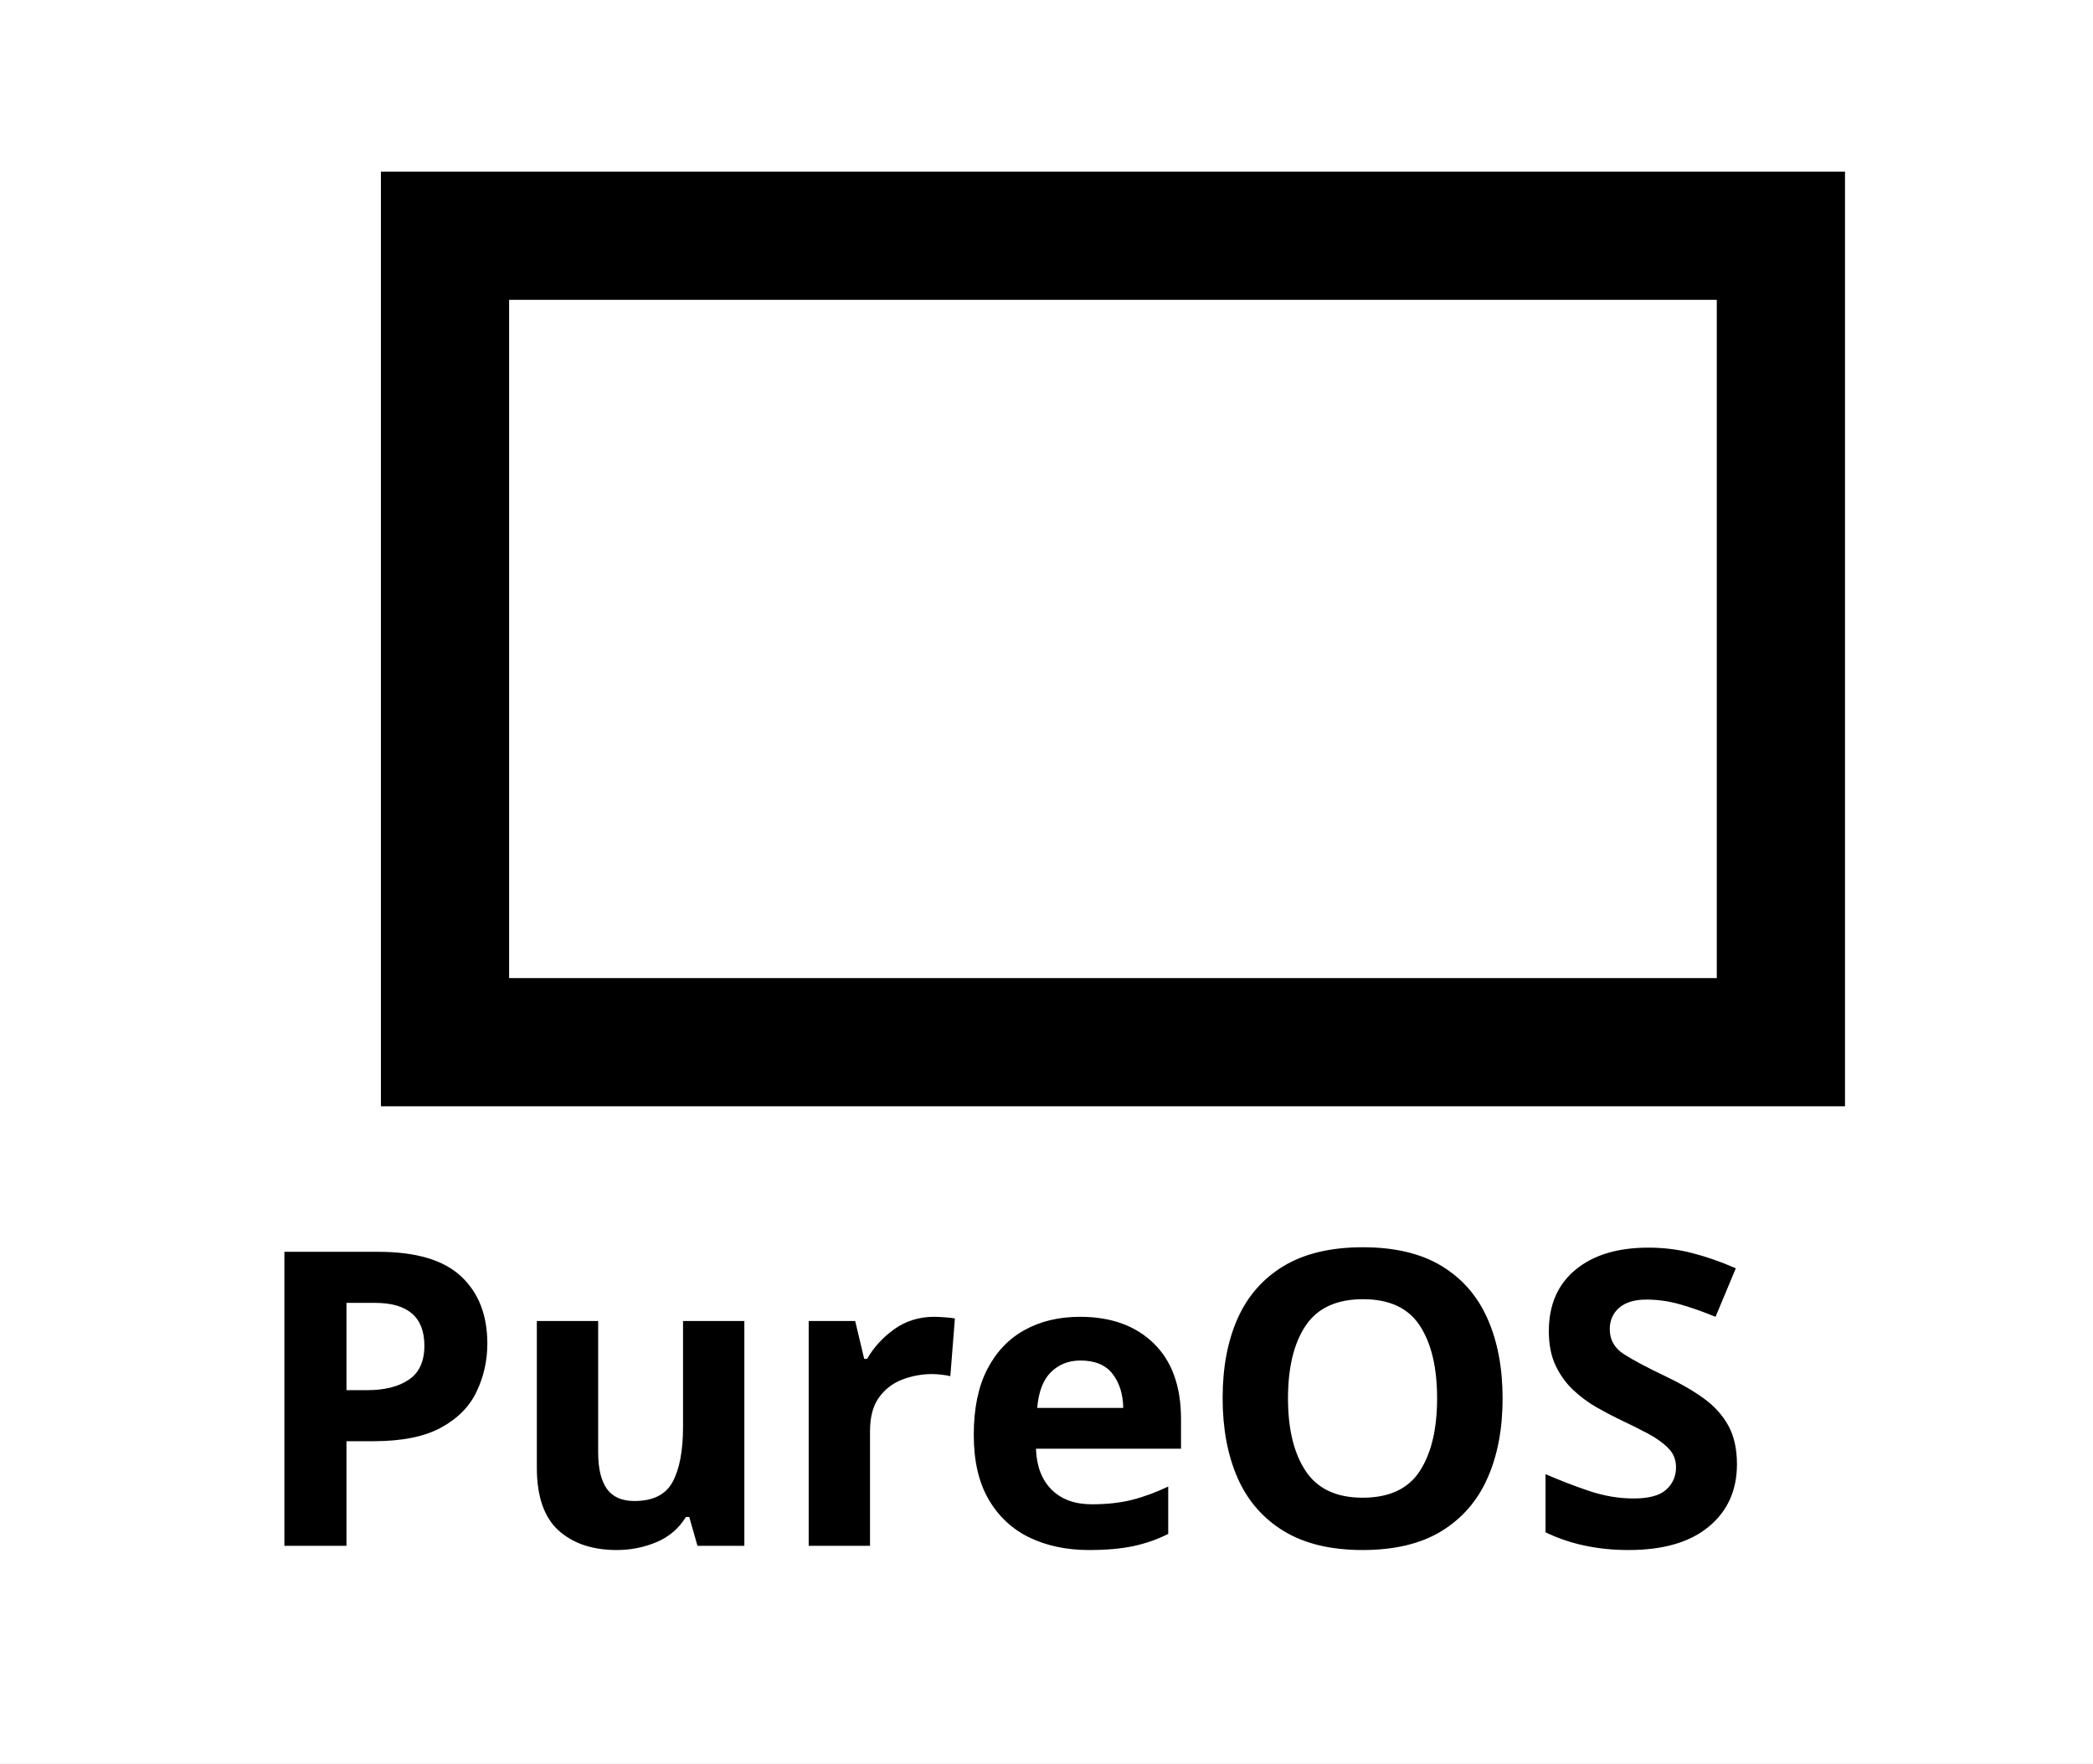
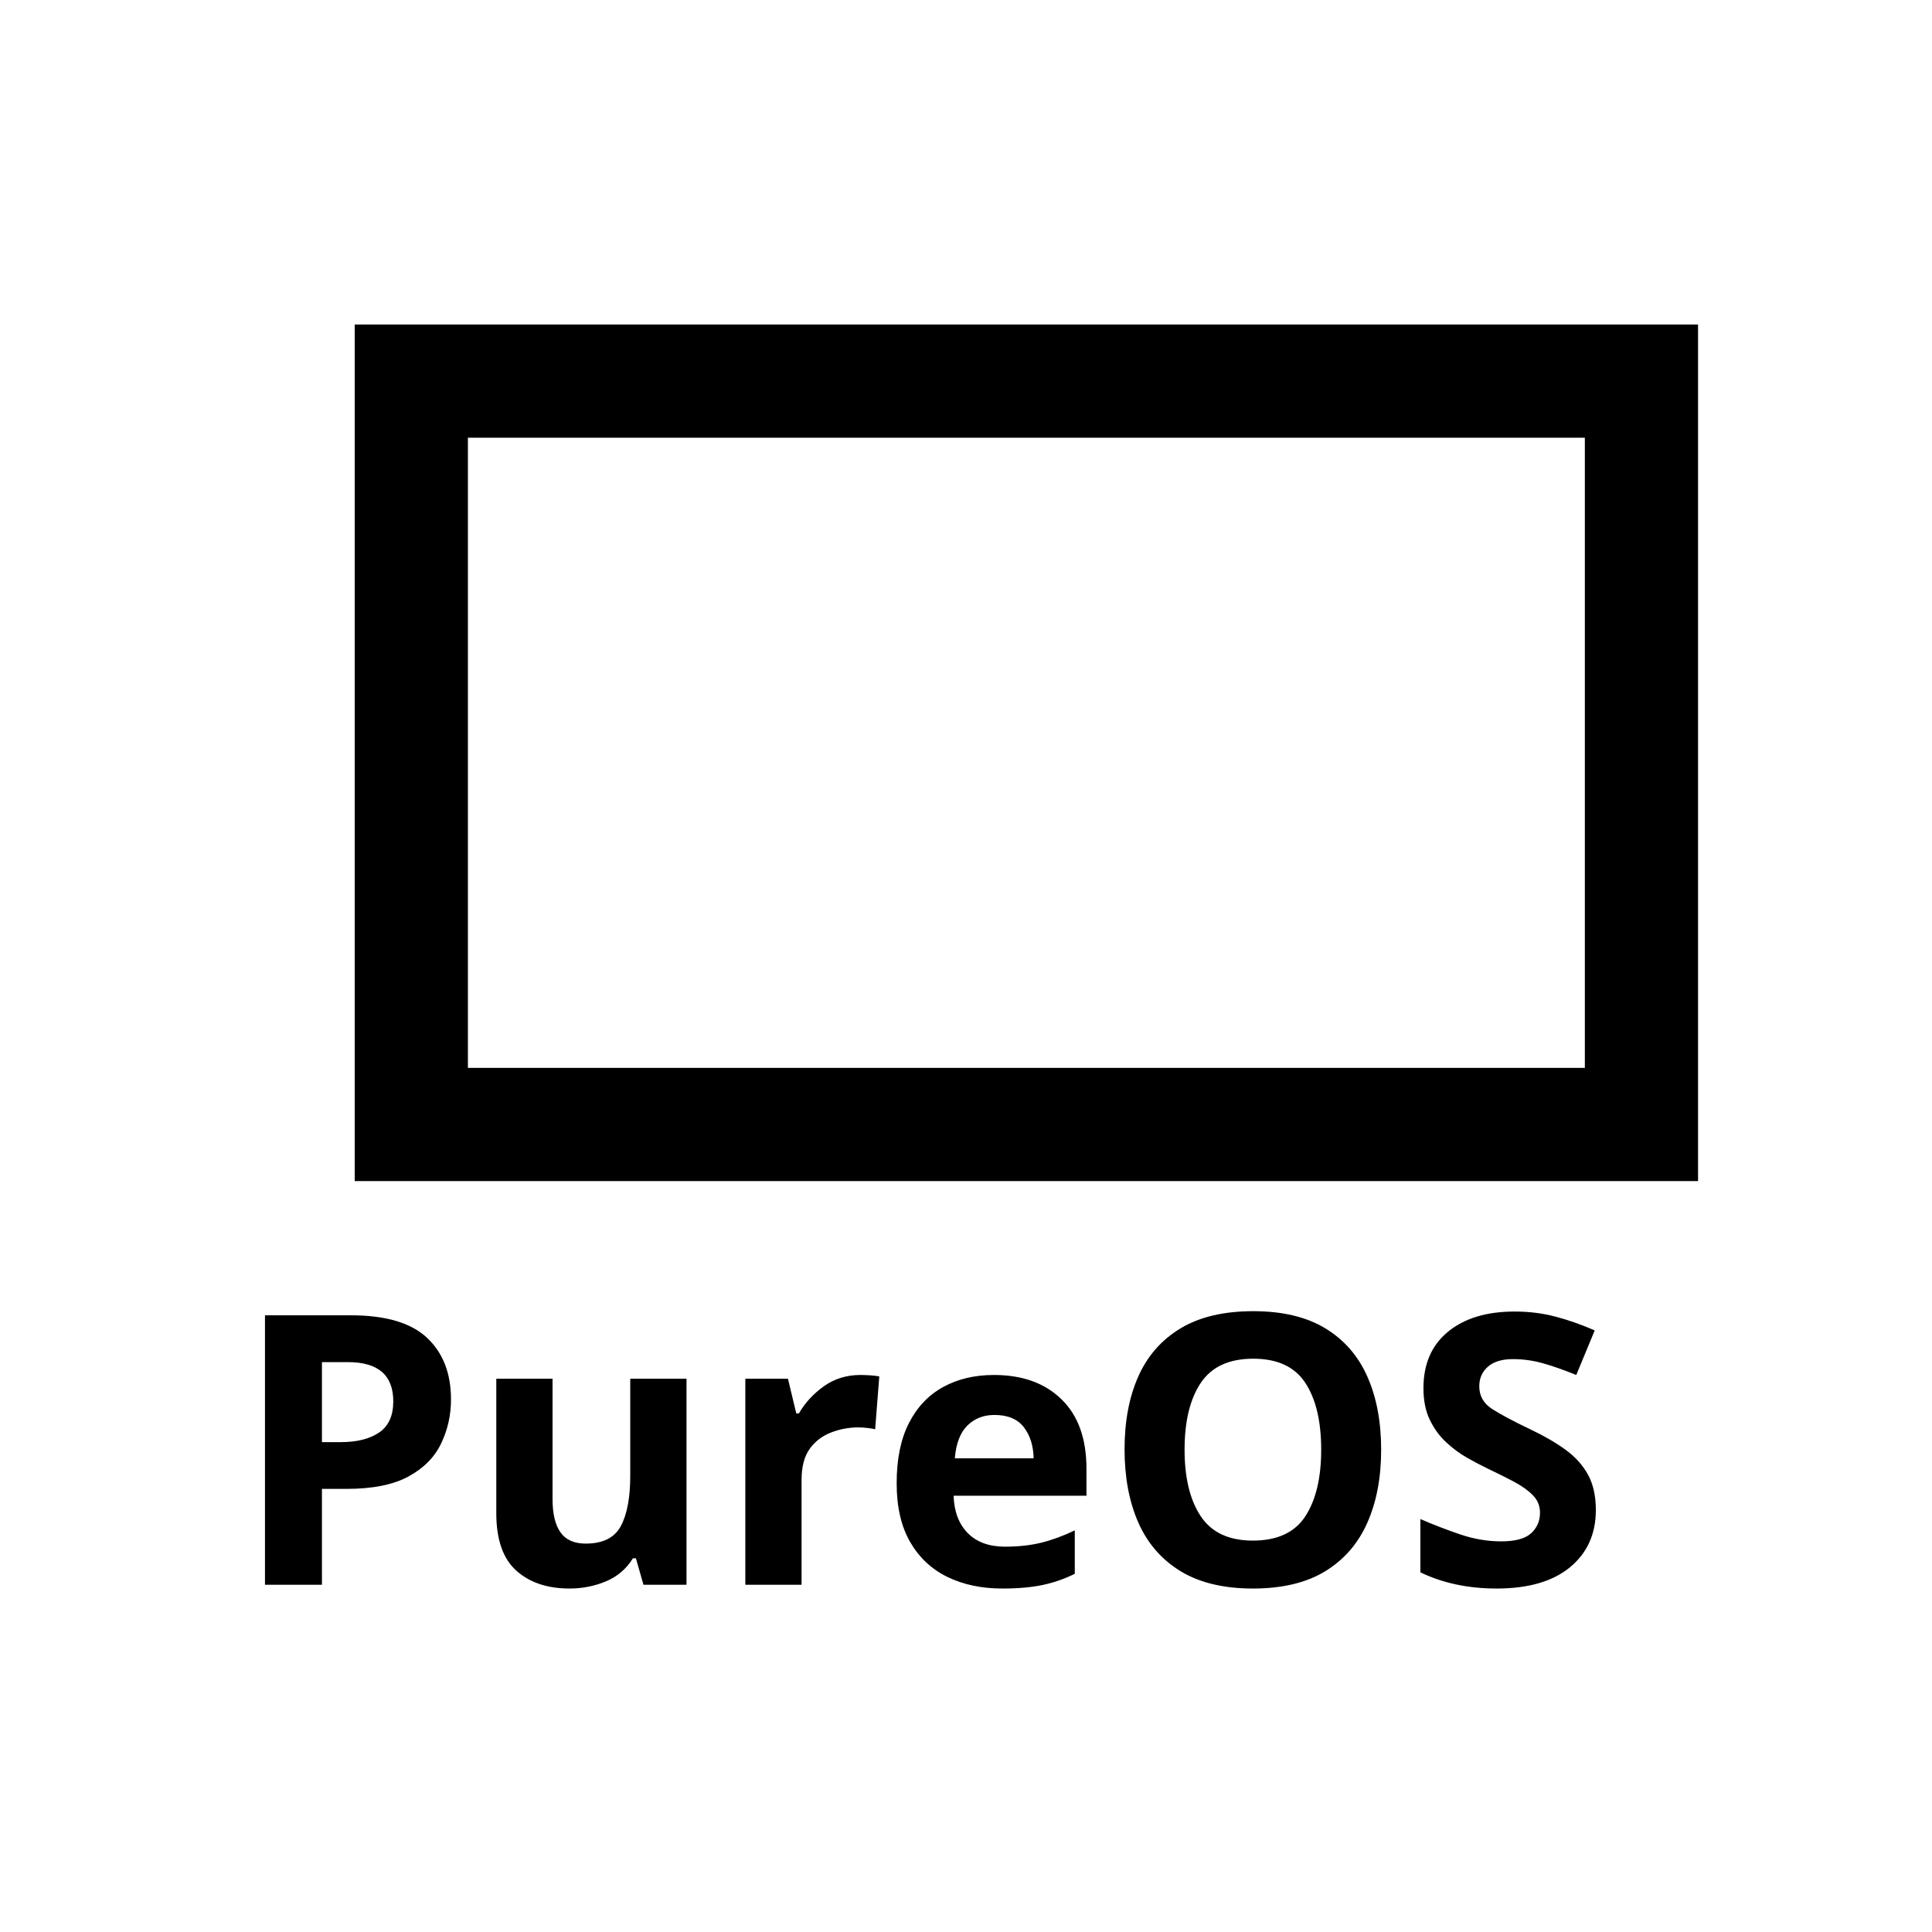
- <svg xmlns="http://www.w3.org/2000/svg" width="258.154mm" height="217.502mm" viewBox="0 0 258.154 217.502" version="1.1" id="svg5">
-   <defs id="defs2">
-     <rect x="-45.682" y="-31.197" width="788.07" height="219.87" id="rect62618" />
-     <rect x="939.473" y="209.166" width="936.304" height="337.012" id="rect3158" />
-   </defs>
-   <g id="layer1" transform="translate(-381.9686,43.39553)">
-     <rect style="fill:#ffffff;stroke-width:0.494" id="rect70176" width="258.154" height="219.671" x="381.969" y="-45.564" />
-     <text xml:space="preserve" style="font-style:normal;font-weight:normal;font-size:50.8px;line-height:1.25;font-family:sans-serif;fill:#000000;fill-opacity:1;stroke:none;stroke-width:0.265" x="412.469" y="147.269" id="text4220">
-       <tspan id="tspan4218" style="font-style:normal;font-variant:normal;font-weight:bold;font-stretch:normal;font-size:50.8px;font-family:sans-serif;-inkscape-font-specification:'sans-serif Bold';stroke-width:0.265" x="412.469" y="147.269">PureOS</tspan>
-     </text>
-     <rect style="fill:#ffffff;stroke:#000000;stroke-width:15.812;stroke-miterlimit:4;stroke-dasharray:none;stroke-opacity:1" id="rect848" width="164.771" height="99.469" x="436.856" y="-14.32" />
-   </g>
+ <svg xmlns="http://www.w3.org/2000/svg" width="512" height="512" version="1.1" viewBox="0 0 512 512">
+   <rect width="512" height="512" fill="#fff" />
+   <rect x="109" y="101" width="326" height="197" style="fill:none;stroke-width:30;stroke:#000" />
+   <text x="61.224" y="419.973" style="font-family:sans-serif;font-size:100px;line-height:1.25;stroke-width:.265" xml:space="preserve">
+     <tspan x="61.224" y="419.973" style="font-family:sans-serif;font-size:100px;font-weight:bold;stroke-width:.265">PureOS</tspan>
+   </text>
</svg>
